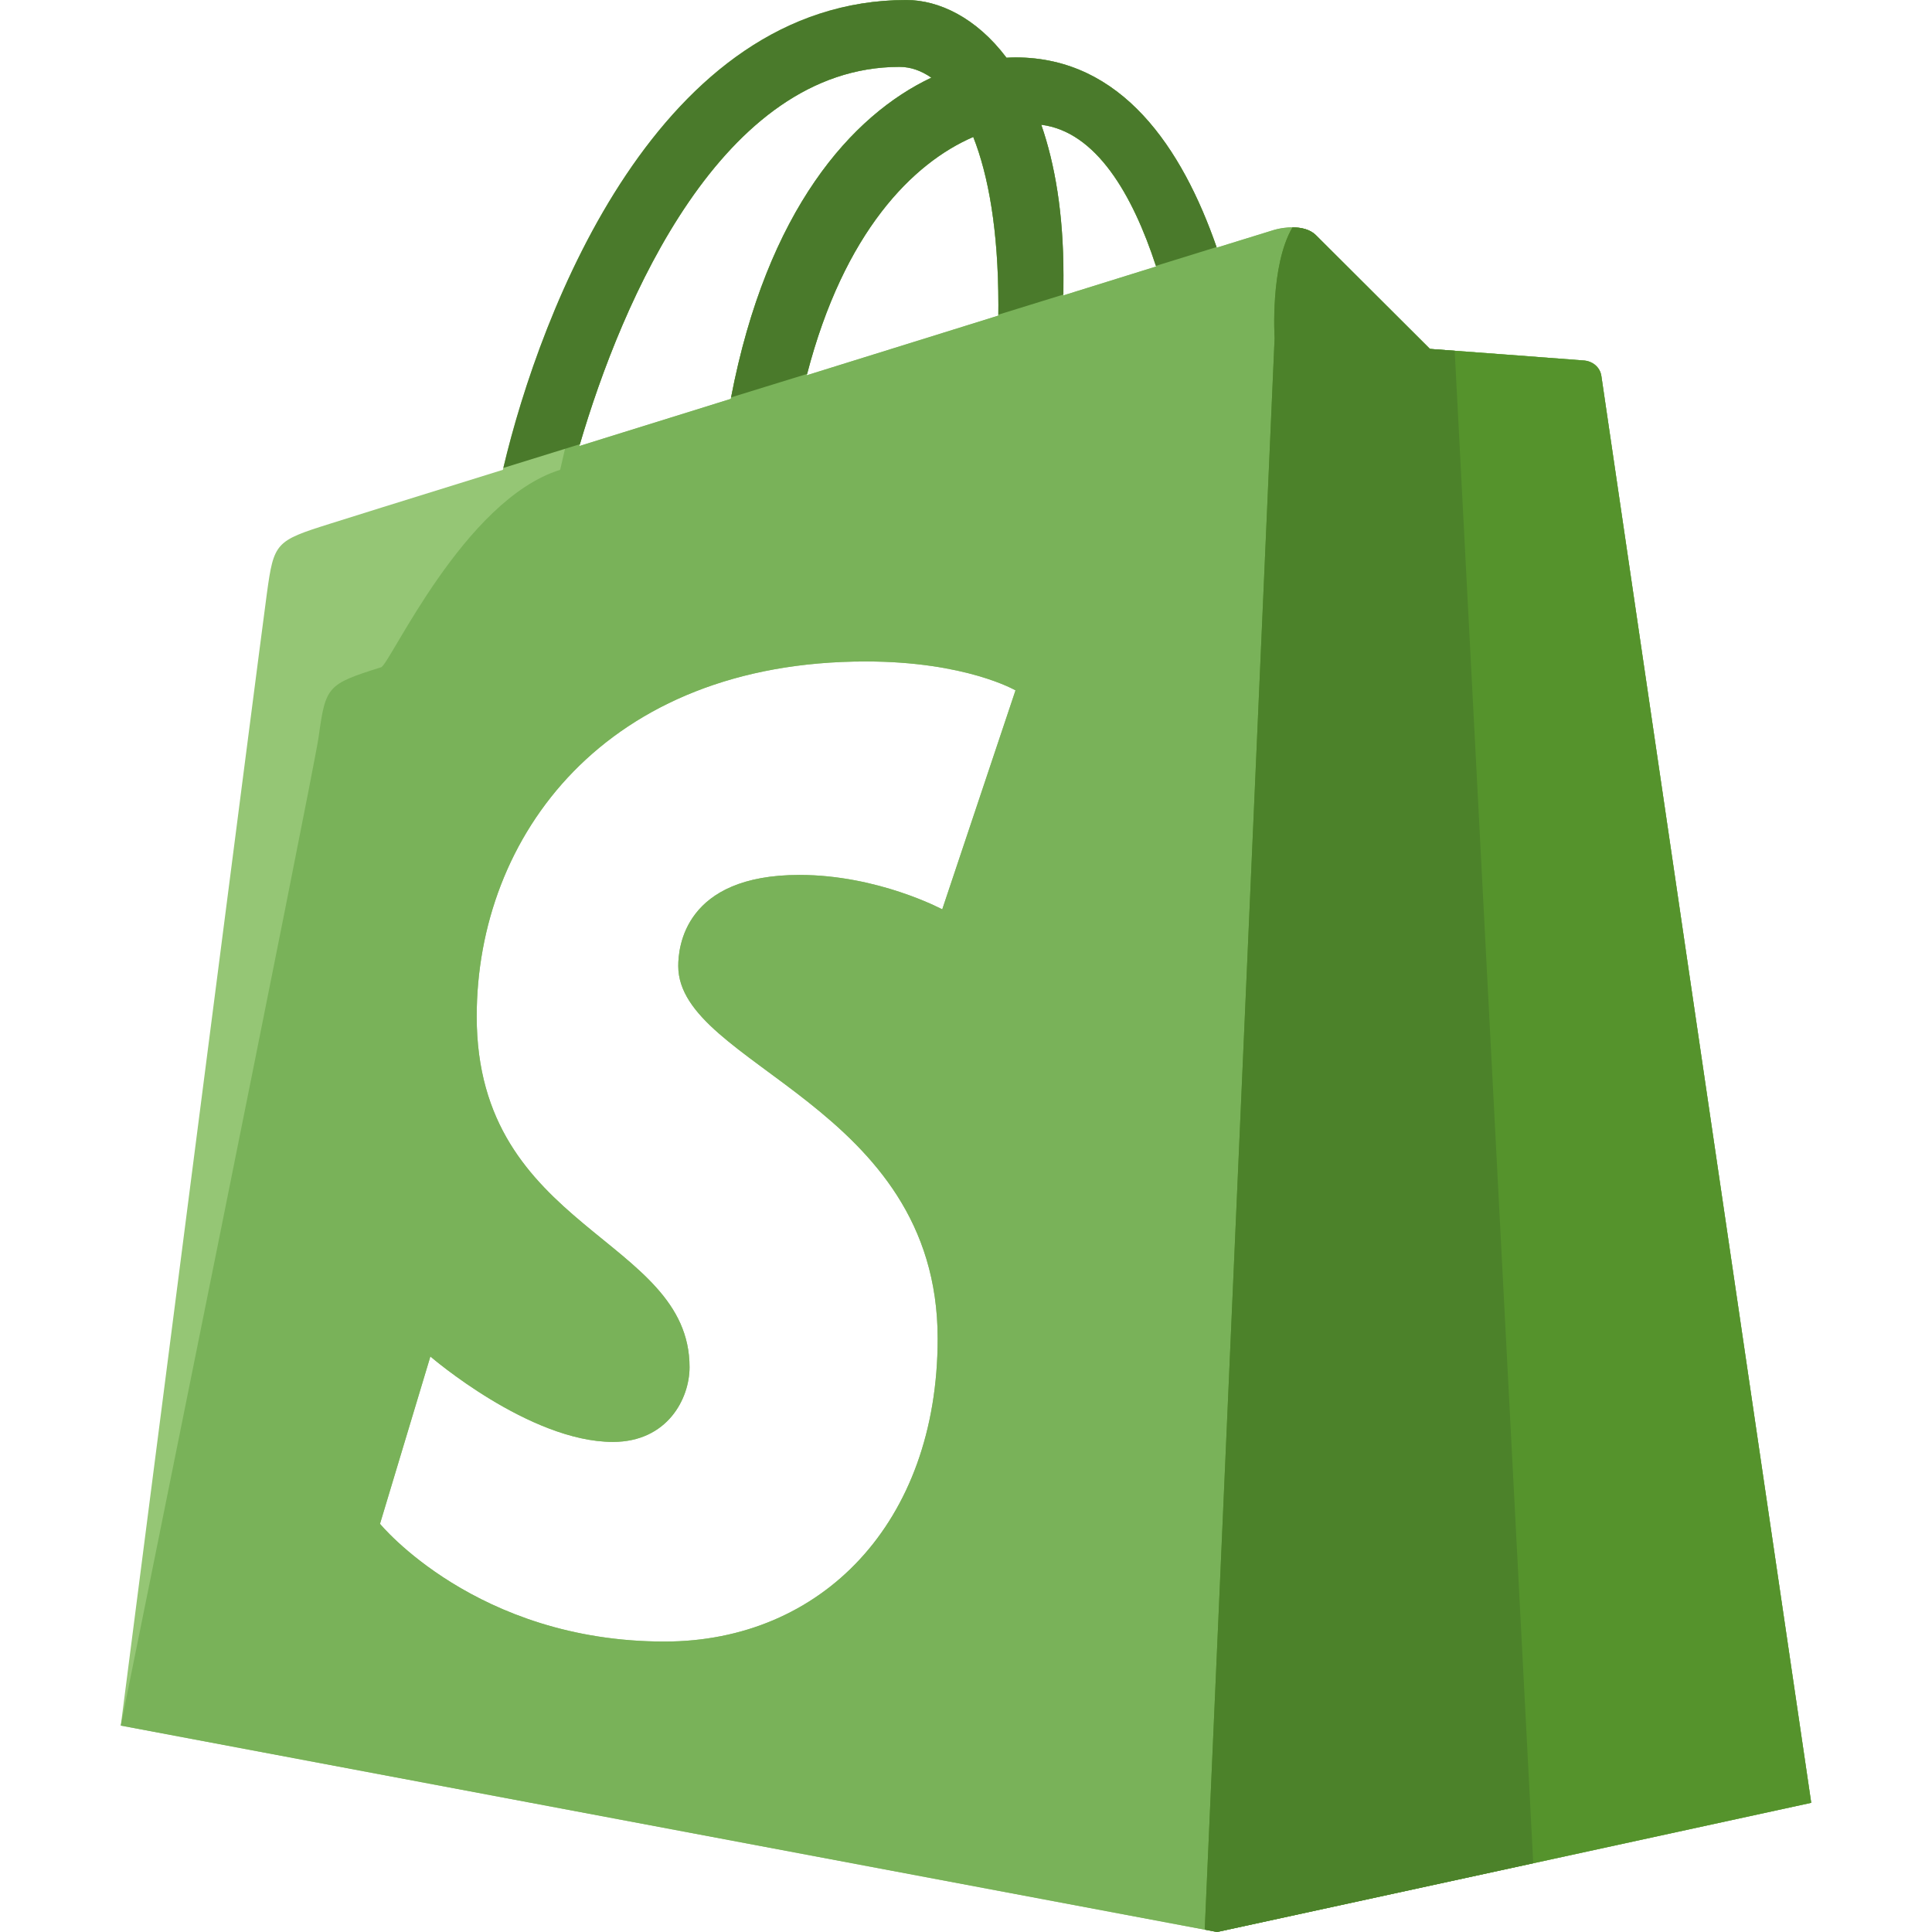
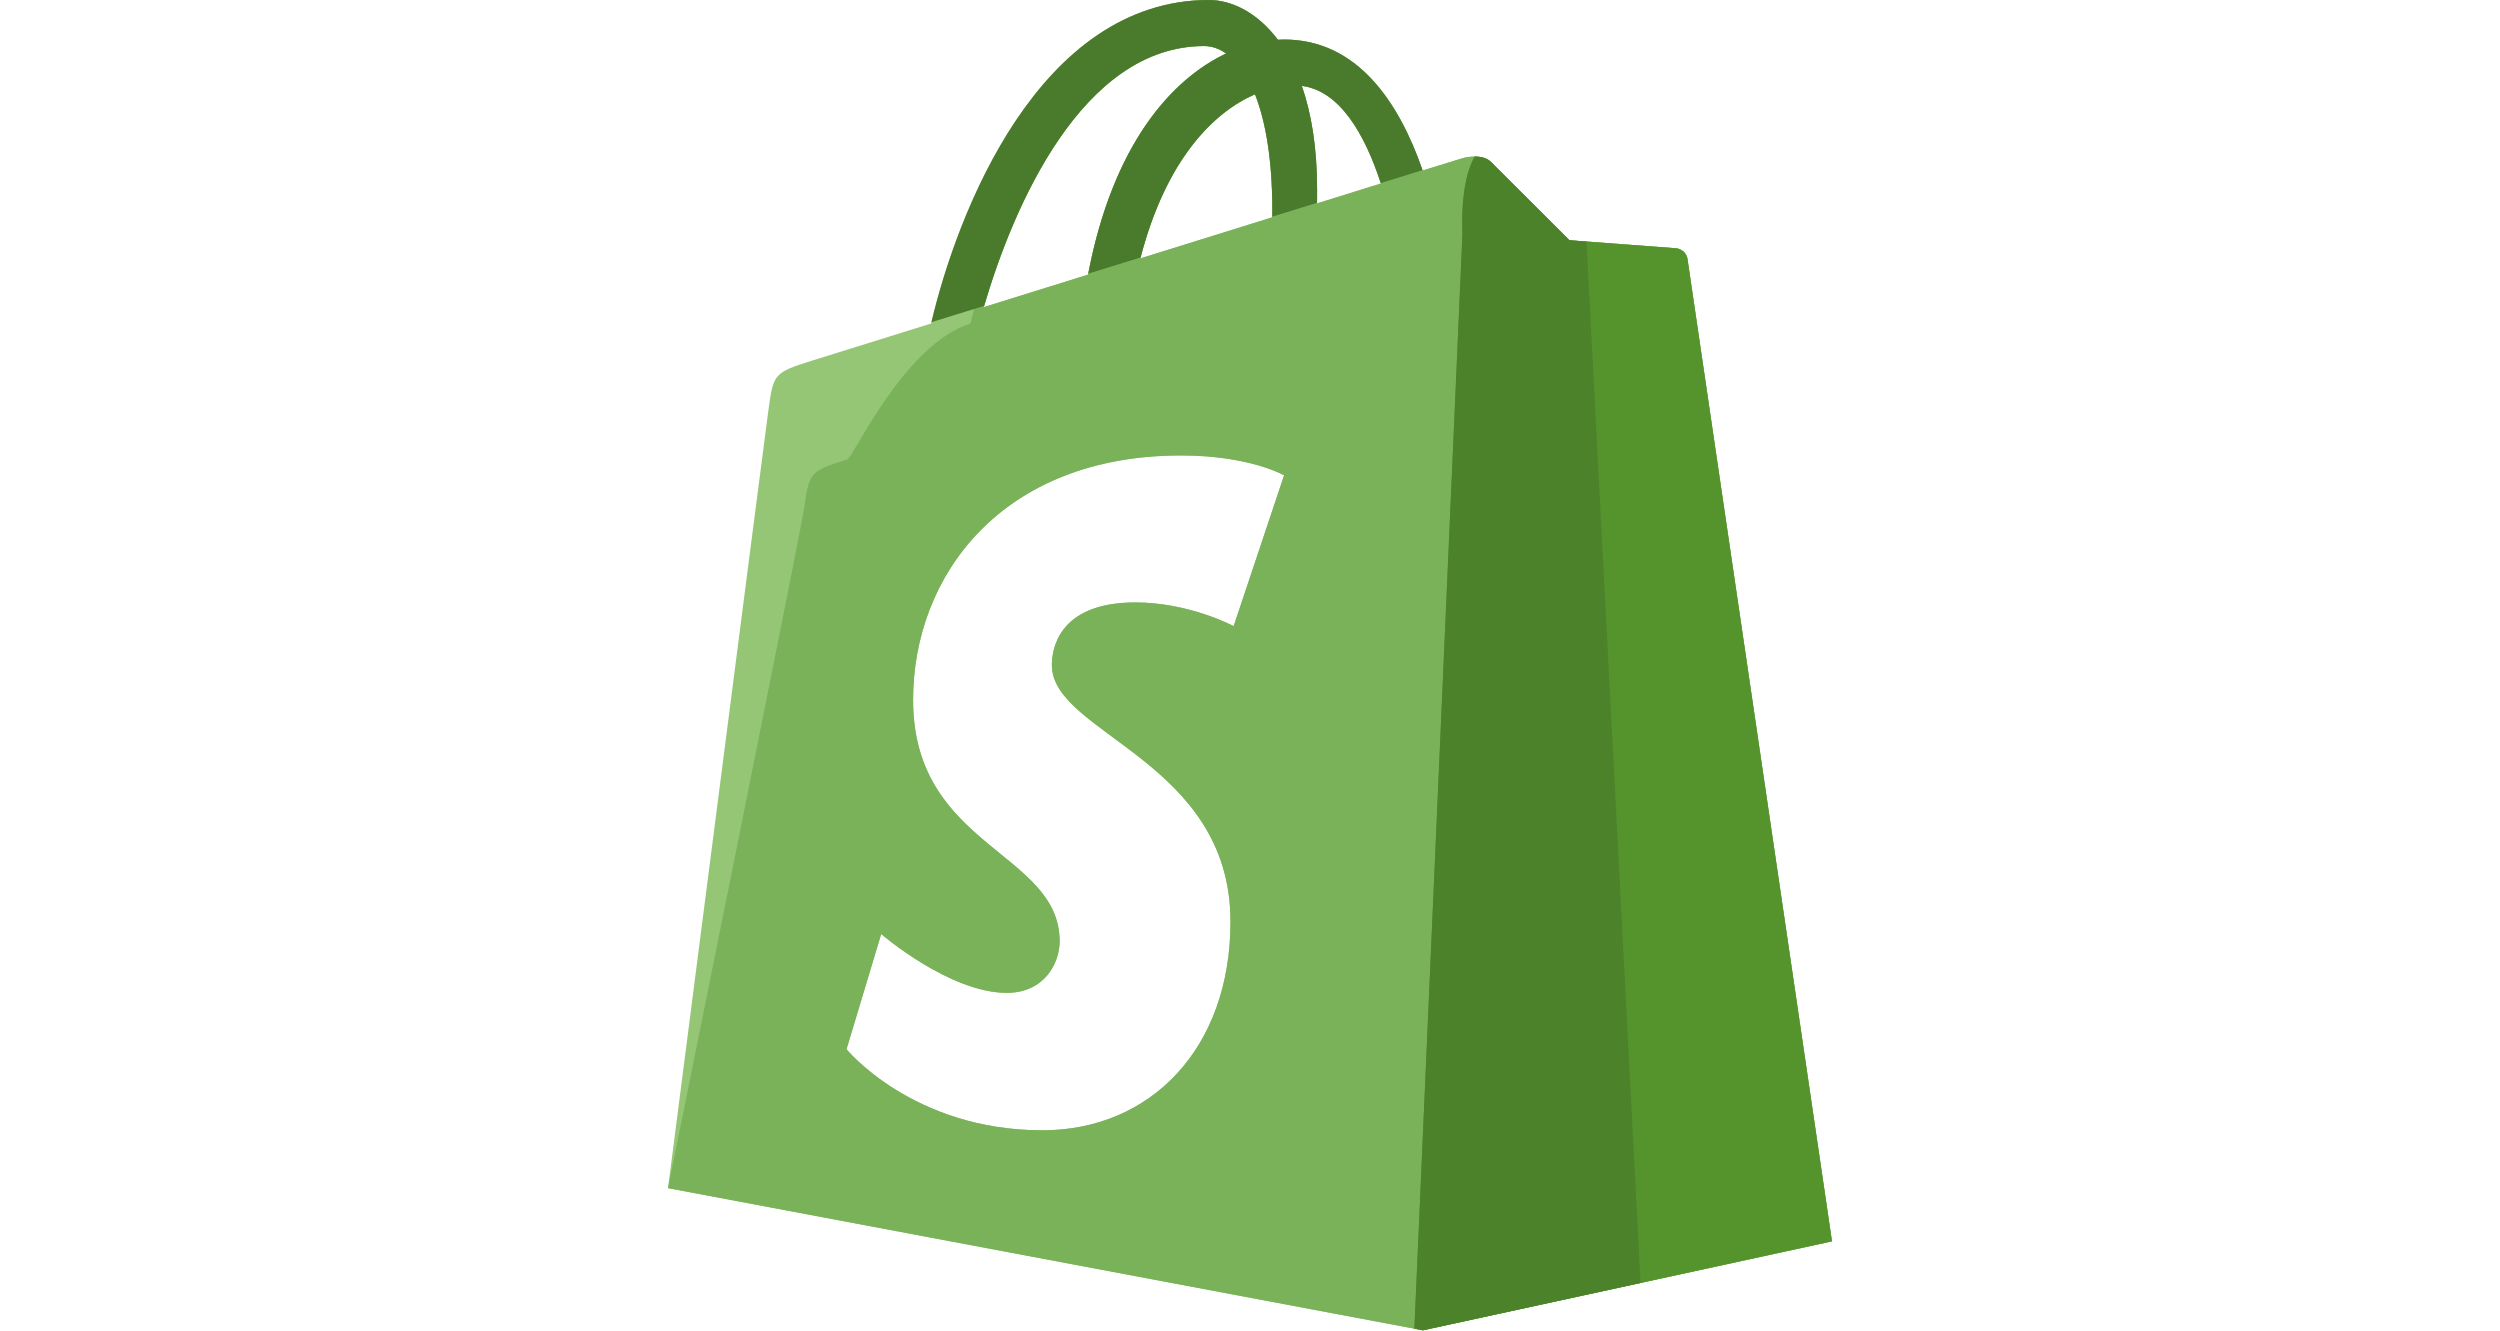
- <svg xmlns="http://www.w3.org/2000/svg" height="113px" width="113px" version="1.1" id="Layer_1" viewBox="0 0 493.728 493.728" xml:space="preserve" fill="#000000">
+ <svg xmlns="http://www.w3.org/2000/svg" width="105.182" height="55.969" version="1.1" id="Layer_1" viewBox="0 0 493.728 493.728" xml:space="preserve" fill="#000000">
  <g id="SVGRepo_bgCarrier" stroke-width="0" />
  <g id="SVGRepo_tracerCarrier" stroke-linecap="round" stroke-linejoin="round" />
  <g id="SVGRepo_iconCarrier">
    <path style="fill:#95C675;" d="M404.936,92.136c-1.768-0.168-39.52-2.968-39.52-2.968S339.176,63,336.304,60.12 c-2.88-2.896-8.504-2.032-10.696-1.368c-0.312,0.088-5.72,1.776-14.672,4.536c-8.768-25.336-24.216-48.616-51.408-48.616 c-0.752,0-1.528,0.032-2.312,0.08C249.488,4.488,239.904,0,231.624,0C168.272,0,138,79.608,128.512,120.064 c-24.624,7.648-42.128,13.104-44.336,13.824c-13.768,4.336-14.192,4.768-15.976,17.776c-1.376,9.848-37.336,289.312-37.336,289.312 l280.176,52.752l151.824-33.016c0,0-53.288-362.088-53.624-364.576C408.904,93.656,406.728,92.28,404.936,92.136z M255.136,77.904 c0,0.952-0.016,1.848-0.016,2.752c-15.424,4.808-32.16,10.008-48.968,15.248c9.432-36.56,27.096-54.24,42.56-60.904 C252.592,44.808,255.136,58.904,255.136,77.904z M229.872,17.088c2.768,0,5.504,0.928,8.144,2.76 c-20.312,9.592-42.064,33.792-51.264,82.088c-13.432,4.176-26.552,8.272-38.704,12.048 C158.816,77.128,184.368,17.088,229.872,17.088z M240.792,232.384c0,0-16.4-8.792-36.488-8.792 c-29.488,0-30.976,18.592-30.976,23.264c0,25.56,66.296,35.36,66.296,95.224c0,47.104-29.712,77.424-69.808,77.424 c-48.096,0-72.704-30.088-72.704-30.088l12.872-42.76c0,0,25.28,21.832,46.64,21.832c13.92,0,19.592-11.04,19.592-19.096 c0-33.344-54.392-34.832-54.392-89.624c0-46.088,32.928-90.728,99.424-90.728c25.592,0,38.264,7.384,38.264,7.384L240.792,232.384z M271.744,75.488c0-1.688,0.016-3.336,0.016-5.152c0-15.728-2.184-28.408-5.672-38.456c14.016,1.752,23.352,17.784,29.36,36.224 C288.416,70.312,280.416,72.792,271.744,75.488z" />
    <path style="fill:#79B259;" d="M404.936,92.136c-1.768-0.168-39.52-2.968-39.52-2.968S339.176,63,336.304,60.12 c-2.88-2.896-8.504-2.032-10.696-1.368c-0.312,0.088-5.72,1.776-14.672,4.536c-8.768-25.336-24.216-48.616-51.408-48.616 c-0.752,0-1.528,0.032-2.312,0.08C249.488,4.488,239.904,0,231.624,0c-63.352,0-78.984,79.608-88.472,120.064 c-24.624,7.648-43.52,49.752-45.752,50.456c-13.752,4.336-14.176,4.768-15.968,17.784c-1.384,9.84-50.568,252.672-50.568,252.672 l280.176,52.752l151.824-33.016c0,0-53.288-362.088-53.624-364.576C408.904,93.656,406.728,92.28,404.936,92.136z M255.136,77.904 c0,0.952-0.016,1.848-0.016,2.752c-15.424,4.808-32.16,10.008-48.968,15.248c9.432-36.56,27.096-54.24,42.56-60.904 C252.592,44.808,255.136,58.904,255.136,77.904z M229.872,17.088c2.768,0,5.504,0.928,8.144,2.76 c-20.312,9.592-42.064,33.792-51.264,82.088c-13.432,4.176-26.552,8.272-38.704,12.048 C158.816,77.128,184.368,17.088,229.872,17.088z M240.792,232.384c0,0-16.4-8.792-36.488-8.792 c-29.488,0-30.976,18.592-30.976,23.264c0,25.56,66.296,35.36,66.296,95.224c0,47.104-29.712,77.424-69.808,77.424 c-48.096,0-72.704-30.088-72.704-30.088l12.872-42.76c0,0,25.28,21.832,46.64,21.832c13.92,0,19.592-11.04,19.592-19.096 c0-33.344-54.392-34.832-54.392-89.624c0-46.088,32.928-90.728,99.424-90.728c25.592,0,38.264,7.384,38.264,7.384L240.792,232.384z M271.744,75.488c0-1.688,0.016-3.336,0.016-5.152c0-15.728-2.184-28.408-5.672-38.456c14.016,1.752,23.352,17.784,29.36,36.224 C288.416,70.312,280.416,72.792,271.744,75.488z" />
    <path style="fill:#55932C;" d="M311.04,493.72l151.824-33.008c0,0-53.288-362.088-53.624-364.576c-0.336-2.488-2.504-3.856-4.304-4 c-1.768-0.168-39.52-2.968-39.52-2.968S339.176,63,336.304,60.12c-1.536-1.552-3.832-1.992-6-2.008 c-5.76,9.76-4.568,28.296-4.568,28.296L307.88,493.12L311.04,493.72z" />
    <path style="fill:#4A7A2B;" d="M259.528,14.68c-0.752,0-1.528,0.032-2.312,0.08c-7.728-10.264-17.312-14.752-25.592-14.752 c-63.096,0-93.392,78.984-103,119.576l19.576-6.072c10.832-36.872,36.36-96.424,81.672-96.424c2.768,0,5.504,0.928,8.144,2.76 c-20.256,9.56-41.952,33.672-51.184,81.704l19.44-6C215.728,59.224,233.32,41.64,248.728,35c3.872,9.816,6.424,23.904,6.424,42.904 c0,0.864,0,1.688-0.016,2.512l16.624-5.144c0-1.6,0.016-3.2,0.016-4.936c0-15.728-2.184-28.408-5.672-38.456 c13.968,1.744,23.296,17.704,29.296,36.064l15.504-4.808C302.112,37.872,286.672,14.68,259.528,14.68z" />
    <path style="fill:#4C822A;" d="M371.752,89.648c-3.792-0.296-6.344-0.48-6.344-0.48S339.168,63,336.296,60.12 c-1.536-1.552-3.832-1.992-6-2.008c-5.76,9.76-4.568,28.296-4.568,28.296L307.872,493.12l3.168,0.6l80.784-17.568L371.752,89.648z" />
  </g>
</svg>
